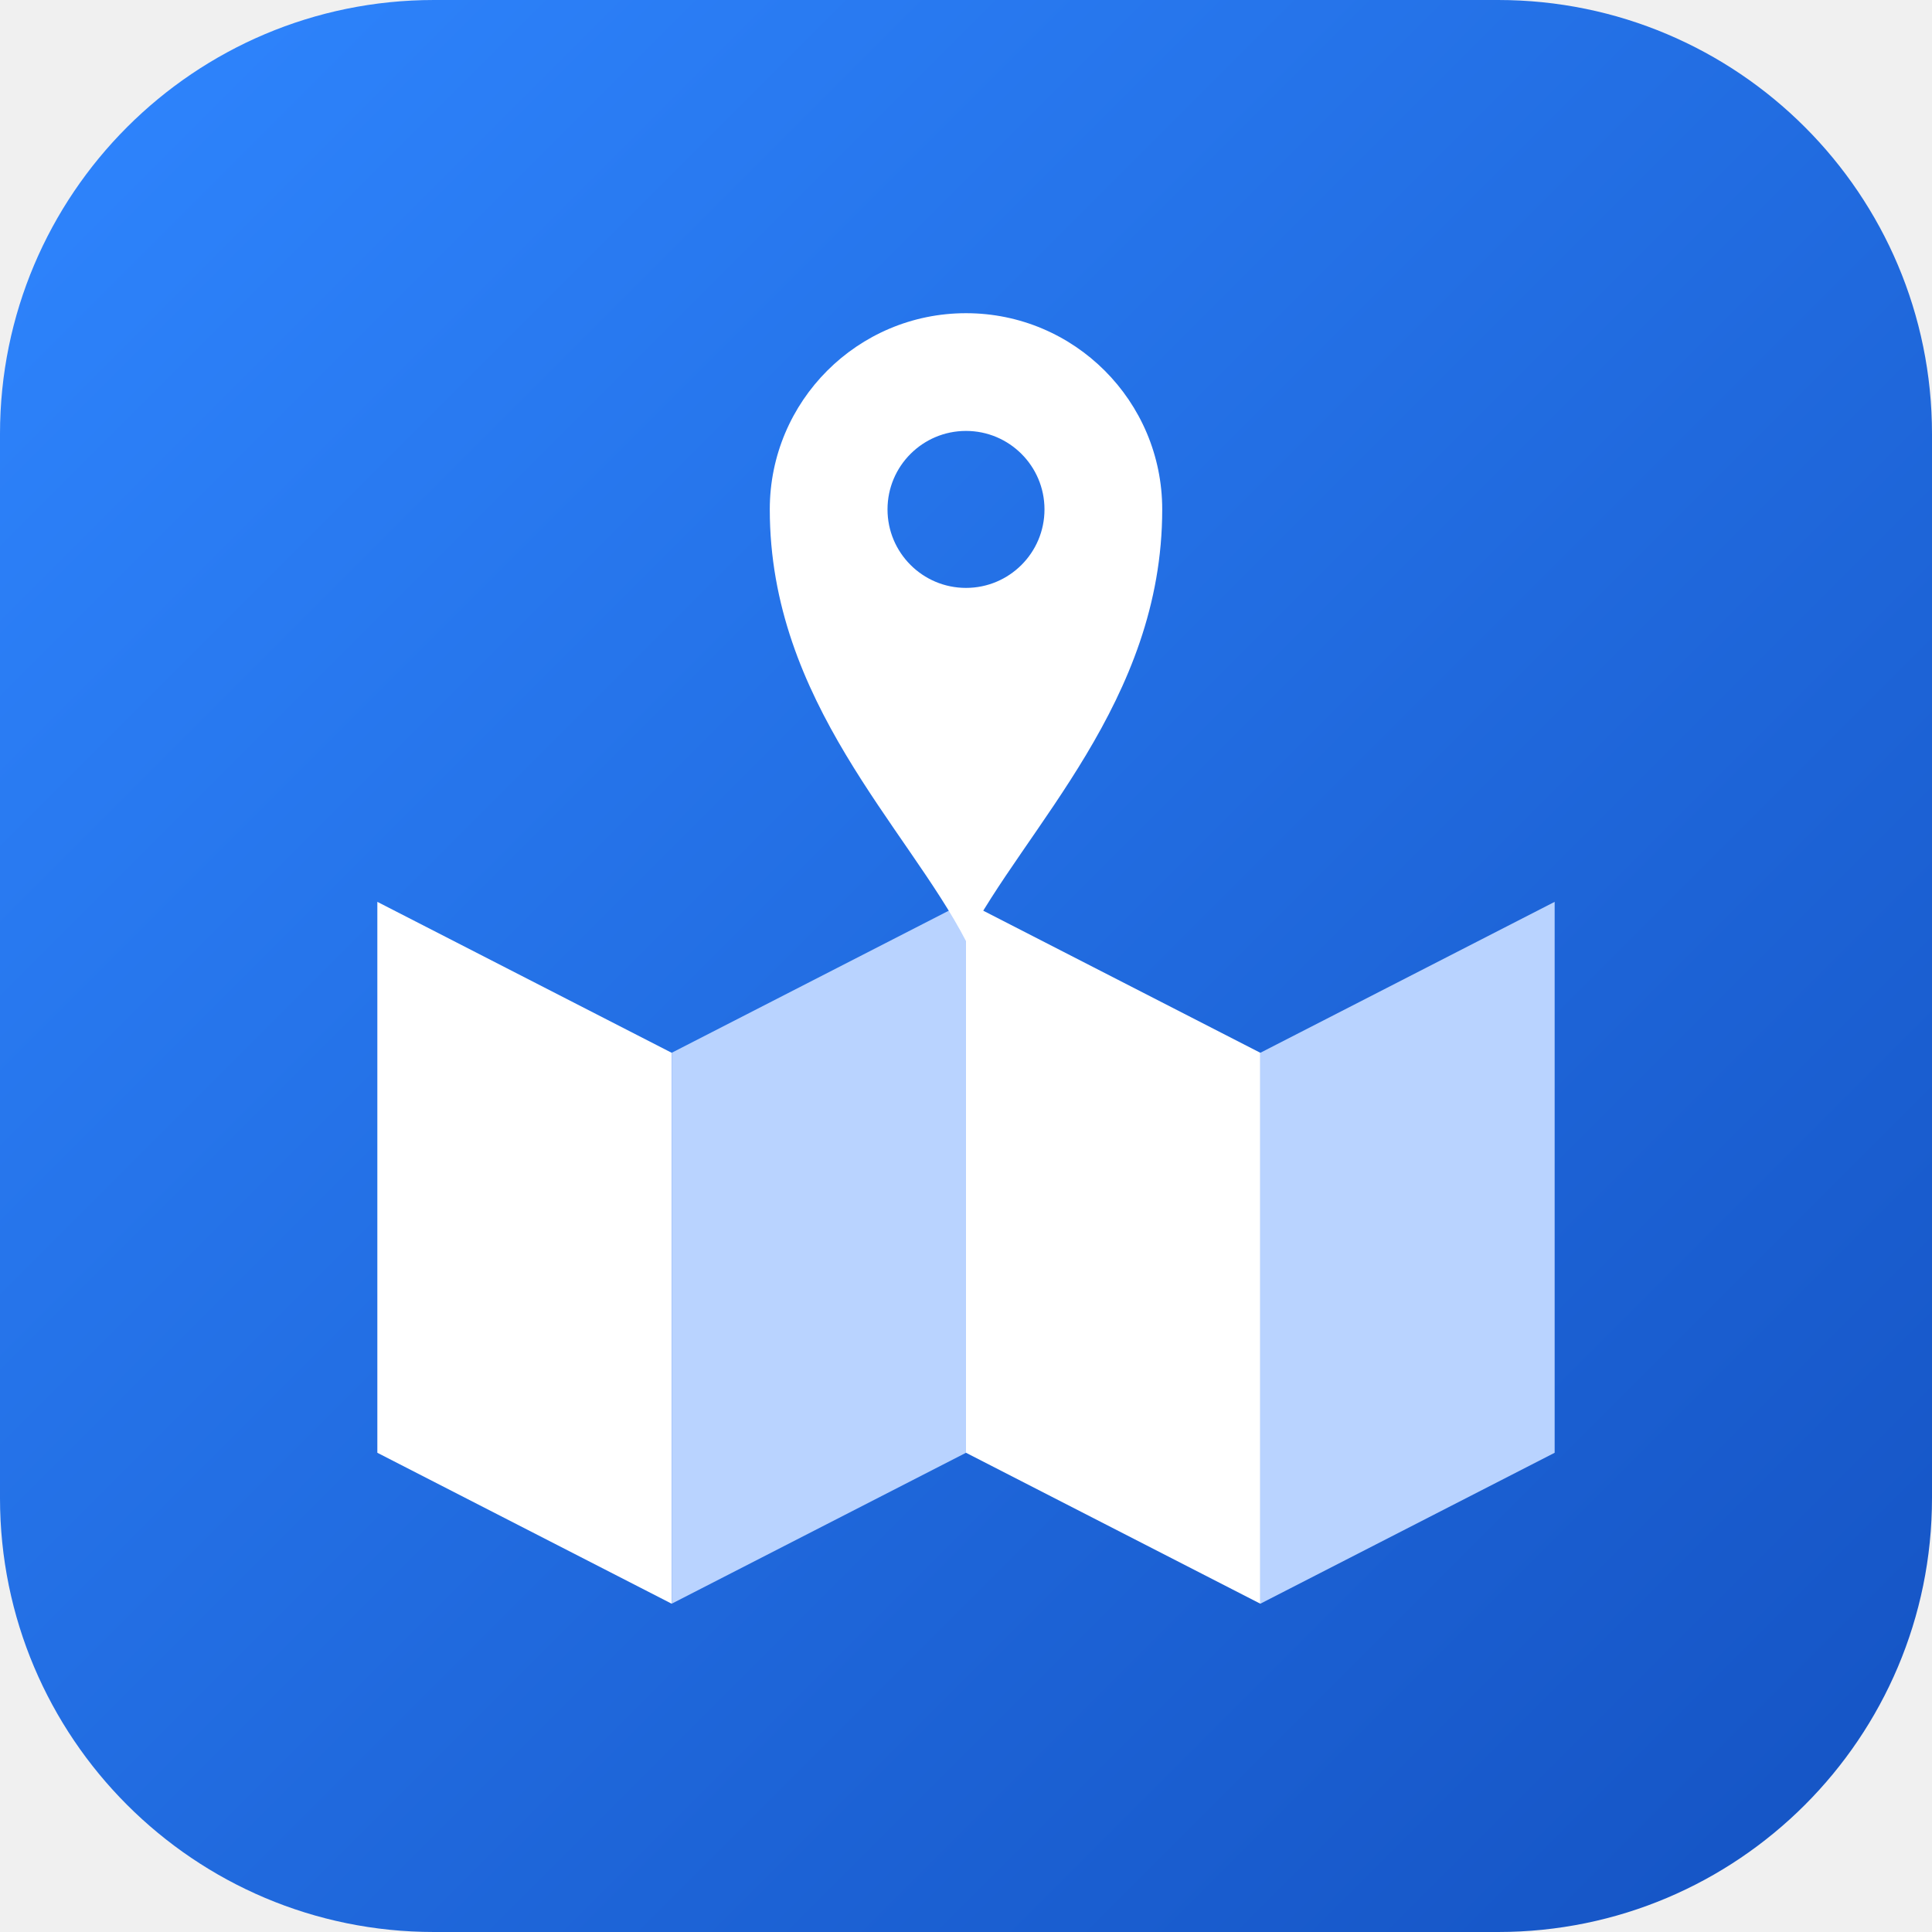
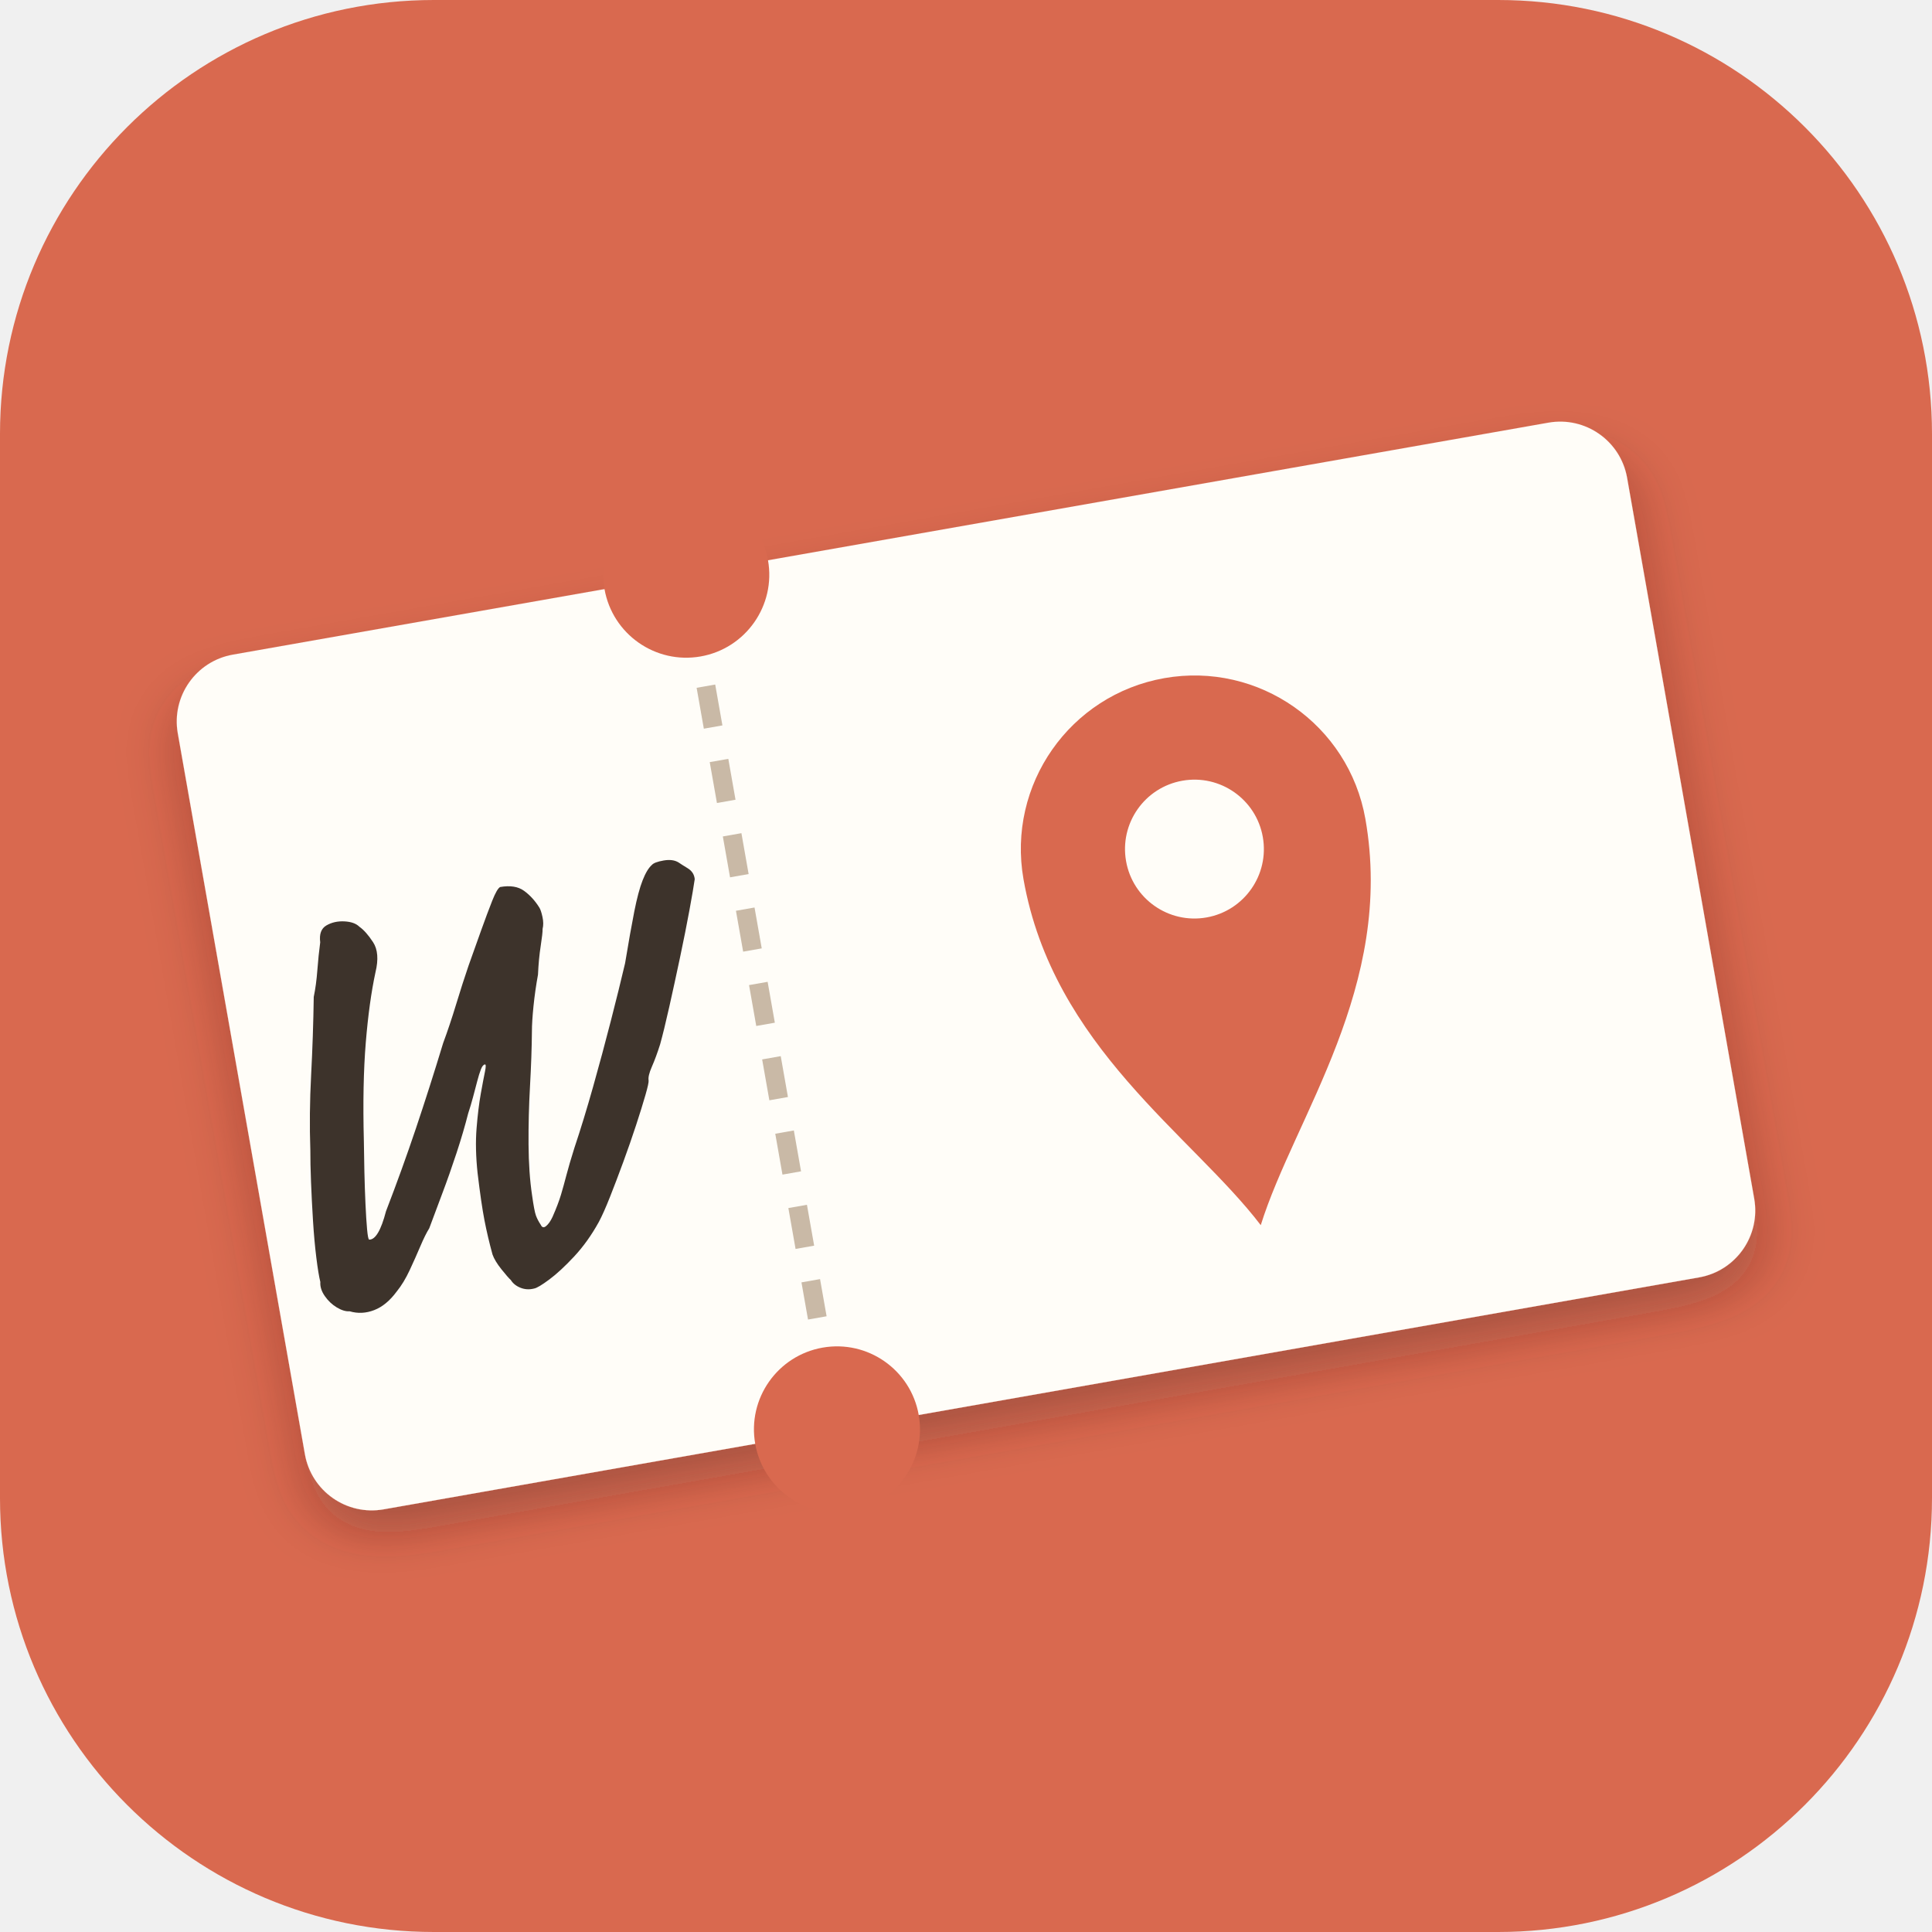
<svg xmlns="http://www.w3.org/2000/svg" viewBox="0 0 1024 1024">
-   <defs>
-     <linearGradient id="wp-bg" x1="0" y1="0" x2="1" y2="1">
-       <stop offset="0" stop-color="#2f86ff" />
-       <stop offset="1" stop-color="#1452c2" />
-     </linearGradient>
-   </defs>
-   <rect width="1024" height="1024" rx="230" fill="url(#wp-bg)" />
-   <polygon points="200,478 356,558 356,850 200,770" fill="#fff" />
-   <polygon points="356,558 512,478 512,770 356,850" fill="#b9d3ff" />
-   <polygon points="512,478 668,558 668,850 512,770" fill="#fff" />
-   <polygon points="668,558 824,478 824,770 668,850" fill="#b9d3ff" />
-   <path d="M512 498.8 C 480.8 438.48 408 371.92 408 270 A 104 104 0 1 1 616 270 C 616 371.92 543.2 438.48 512 498.8 Z M470.4 270 A 41.6 41.6 0 1 0 553.6 270 A 41.6 41.6 0 1 0 470.4 270 Z" fill="#fff" fill-rule="evenodd" />
+   <rect width="1024" height="1024" rx="230" fill="#D9694F" />
+   <g transform="translate(512 512) rotate(-10)">
+     <defs>
+       <mask id="wp-notch" maskUnits="userSpaceOnUse" x="-512" y="-512" width="1024" height="1024">
+         <rect x="-512" y="-512" width="1024" height="1024" fill="#fff" />
+         <circle cx="-110" cy="-230" r="44" fill="#000" />
+         <circle cx="-110" cy="230" r="44" fill="#000" />
+       </mask>
+       <filter id="wp-shadow-t" x="-20%" y="-20%" width="140%" height="150%">
+         <feDropShadow dx="0" dy="14" stdDeviation="14" flood-color="#3C2814" flood-opacity=".3" />
+       </filter>
+     </defs>
+     <rect x="-390" y="-230" width="780" height="460" rx="36" fill="#FFFDF8" mask="url(#wp-notch)" filter="url(#wp-shadow-t)" />
+     <path d="M-110 -170 V170" stroke="#C9B9A6" stroke-width="10" stroke-dasharray="22 18" />
+     <g fill="#3D332B">
+       <path transform="translate(-406 110) scale(0.3 -0.3)" d="M503 -62Q490 -63 479.5 -56.5Q469 -50 465 -40Q461 -35 452.0 -18.5Q443 -2 441 10Q438 42 437.5 72.0Q437 102 440 156Q443 200 452.0 234.5Q461 269 470.0 293.5Q479 318 484.0 330.5Q489 343 486 343Q482 343 477.5 335.5Q473 328 467.5 316.0Q462 304 455.5 290.0Q449 276 442 263Q428 232 409.5 197.5Q391 163 372.0 131.0Q353 99 339 75Q330 65 318.0 46.5Q306 28 292.0 8.0Q278 -12 263 -25Q241 -46 218.0 -50.5Q195 -55 175 -45Q165 -44 154.0 -34.5Q143 -25 136.5 -11.0Q130 3 133 15Q132 29 133.5 58.5Q135 88 139.0 123.5Q143 159 147.5 192.0Q152 225 156 247Q165 311 180.5 378.0Q196 445 209 513Q217 533 223.5 558.5Q230 584 237 606Q238 628 253.0 633.5Q268 639 285.5 635.0Q303 631 310 621Q320 611 329.0 590.0Q338 569 324 537Q304 488 285.5 417.5Q267 347 252 247Q248 223 243.5 193.5Q239 164 235.5 137.0Q232 110 230.5 92.267Q229 74.533 231 73.689Q239 72 248.5 83.0Q258 94 269 118Q310 186 346.5 253.0Q383 320 420 393Q437 422 454.5 456.5Q472 491 488 520Q505 550 521.0 578.0Q537 606 549.0 625.5Q561 645 567 647Q594 647 607.5 633.0Q621 619 629 599Q631 594 631.5 582.0Q632 570 628 561Q627 554 619.5 532.0Q612 510 606 483Q596 456 588.5 429.5Q581 403 578 386Q570 343 558.0 291.879Q546 240.757 537.5 190.629Q529 140.5 528 100.794Q527 73 528.5 64.5Q530 56 534 47Q536 39 543.0 43.0Q550 47 557 57Q571 78 578.5 93.0Q586 108 594.0 125.5Q602 143 616 170Q641 216 667.5 271.0Q694 326 718.5 380.0Q743 434 761 476Q780 530 793.0 563.5Q806 597 817.0 615.0Q828 633 838 639Q843 643 859.5 643.0Q876 643 885 635Q889 631 899.0 622.207Q909 613.414 908 601Q902.667 584.628 889.333 548.814Q876 513 858.452 469.425Q840.903 425.85 824.452 386.425Q808 347 797 324Q786 303 776.0 288.0Q766 273 766 265Q766 261 756.0 240.5Q746 220 730.5 191.0Q715 162 697.0 131.0Q679 100 663.0 74.0Q647 48 636 34Q611 3 582.5 -18.5Q554 -40 532.0 -51.0Q510 -62 503 -62Z" />
+     </g>
+     <path d="M130 162.4 C 102.4 109.04 38 50.16 38 -40 A 92 92 0 1 1 222 -40 C 222 50.16 157.6 109.04 130 162.4 Z M93.2 -40 A 36.8 36.8 0 1 0 166.8 -40 A 36.8 36.8 0 1 0 93.2 -40 Z" fill="#D9694F" fill-rule="evenodd" />
+   </g>
</svg>
